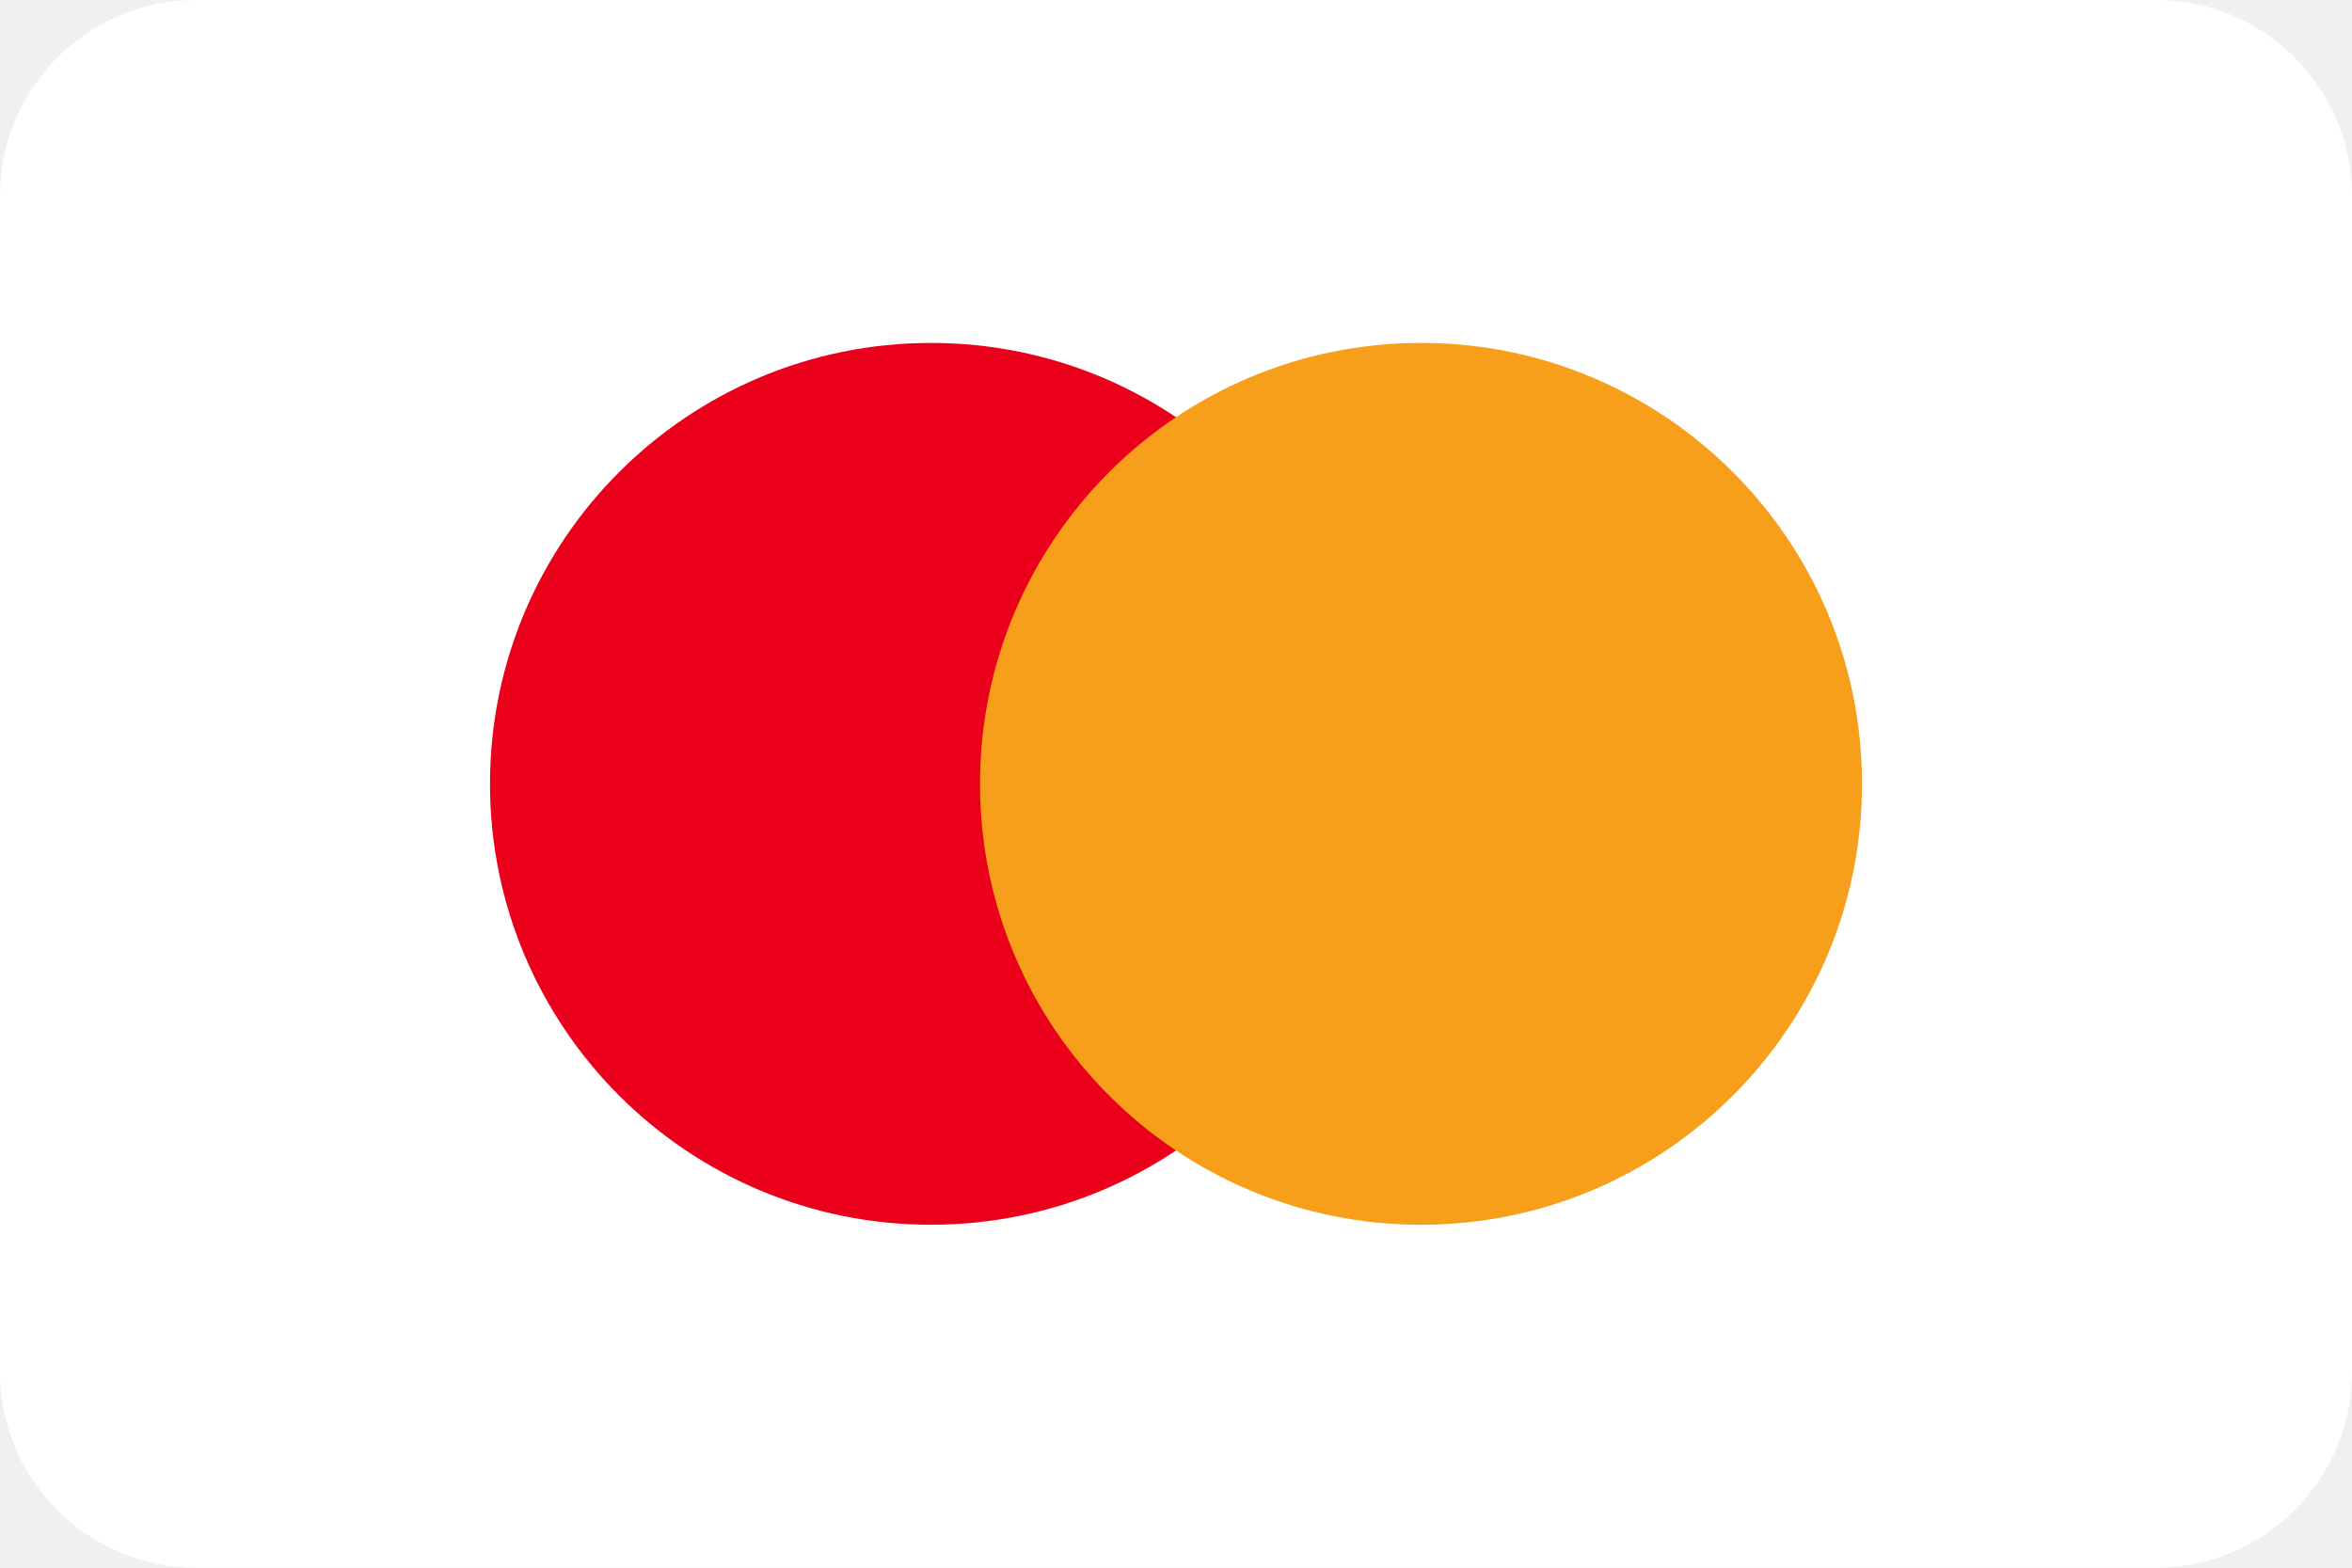
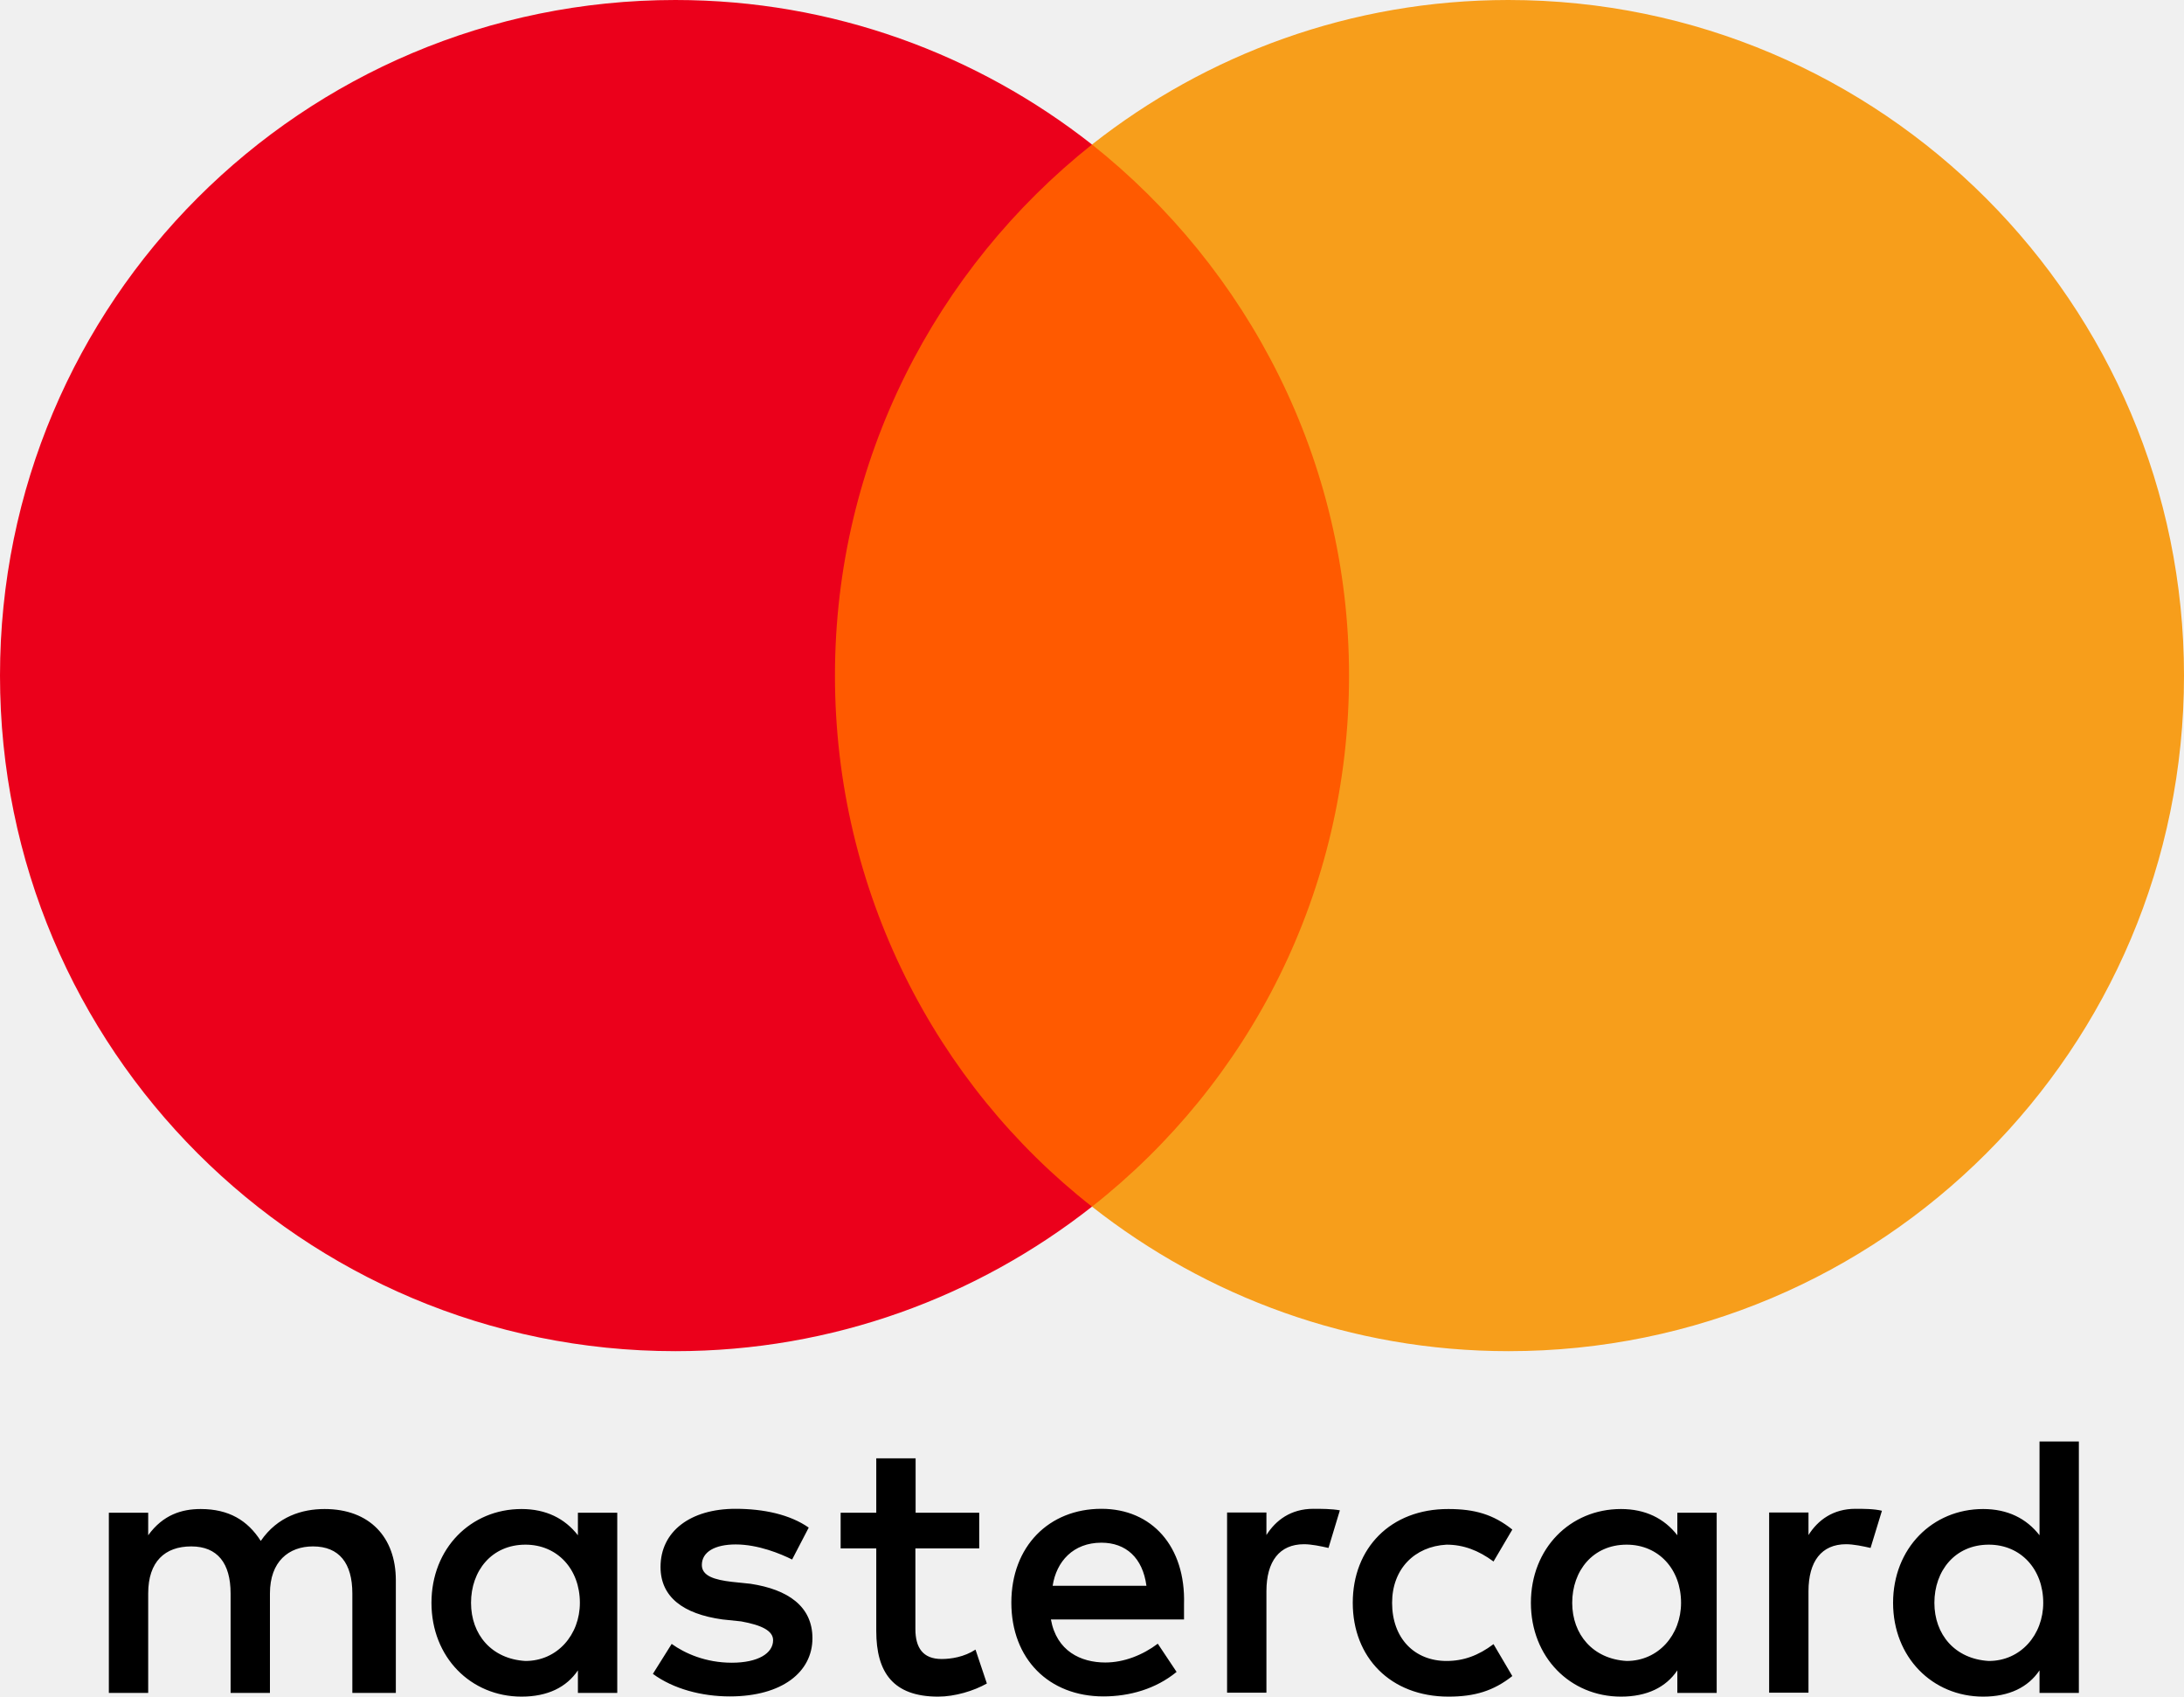
- <svg xmlns="http://www.w3.org/2000/svg" viewBox="0 0 48 32" role="img" aria-label="Mastercard">
-   <rect width="48" height="32" rx="4" fill="#fff" />
-   <circle cx="19" cy="16" r="9" fill="#EB001B" />
-   <circle cx="29" cy="16" r="9" fill="#F79E1B" />
+ <svg xmlns="http://www.w3.org/2000/svg" version="1.1" id="svg3409" x="0px" y="0px" width="999.2px" height="776px" viewBox="0 0 999.2 776" enable-background="new 0 0 999.2 776" xml:space="preserve">
+   <path id="XMLID_1775_" d="M181.1,774.3v-51.5c0-19.7-12-32.6-32.6-32.6  c-10.3,0-21.5,3.4-29.2,14.6c-6-9.4-14.6-14.6-27.5-14.6c-8.6,0-17.2,2.6-24,12v-10.3h-18v82.4h18v-45.5c0-14.6,7.7-21.5,19.7-21.5  s18,7.7,18,21.5v45.5h18v-45.5c0-14.6,8.6-21.5,19.7-21.5c12,0,18,7.7,18,21.5v45.5H181.1z M448.1,691.9h-29.2V667h-18v24.9h-16.3  v16.3h16.3v37.8c0,18.9,7.7,30,28.3,30c7.7,0,16.3-2.6,22.3-6l-5.2-15.5c-5.2,3.4-11.2,4.3-15.5,4.3c-8.6,0-12-5.2-12-13.7v-36.9  h29.2V691.9z M600.9,690.1c-10.3,0-17.2,5.2-21.5,12v-10.3h-18v82.4h18v-46.4c0-13.7,6-21.5,17.2-21.5c3.4,0,7.7,0.9,11.2,1.7  l5.2-17.2C609.4,690.1,604.3,690.1,600.9,690.1L600.9,690.1z M370,698.7c-8.6-6-20.6-8.6-33.5-8.6c-20.6,0-34.3,10.3-34.3,26.6  c0,13.7,10.3,21.5,28.3,24l8.6,0.9c9.4,1.7,14.6,4.3,14.6,8.6c0,6-6.9,10.3-18.9,10.3c-12,0-21.5-4.3-27.5-8.6l-8.6,13.7  c9.4,6.9,22.3,10.3,35.2,10.3c24,0,37.8-11.2,37.8-26.6c0-14.6-11.2-22.3-28.3-24.9l-8.6-0.9c-7.7-0.9-13.7-2.6-13.7-7.7  c0-6,6-9.4,15.5-9.4c10.3,0,20.6,4.3,25.8,6.9L370,698.7L370,698.7z M848.9,690.1c-10.3,0-17.2,5.2-21.5,12v-10.3h-18v82.4h18v-46.4  c0-13.7,6-21.5,17.2-21.5c3.4,0,7.7,0.9,11.2,1.7L861,691C857.5,690.1,852.4,690.1,848.9,690.1L848.9,690.1z M618.9,733.1  c0,24.9,17.2,42.9,43.8,42.9c12,0,20.6-2.6,29.2-9.4l-8.6-14.6c-6.9,5.2-13.7,7.7-21.5,7.7c-14.6,0-24.9-10.3-24.9-26.6  c0-15.5,10.3-25.8,24.9-26.6c7.7,0,14.6,2.6,21.5,7.7l8.6-14.6c-8.6-6.9-17.2-9.4-29.2-9.4C636.1,690.1,618.9,708.2,618.9,733.1  L618.9,733.1L618.9,733.1z M785.4,733.1v-41.2h-18v10.3c-6-7.7-14.6-12-25.8-12c-23.2,0-41.2,18-41.2,42.9c0,24.9,18,42.9,41.2,42.9  c12,0,20.6-4.3,25.8-12v10.3h18V733.1L785.4,733.1z M719.3,733.1c0-14.6,9.4-26.6,24.9-26.6c14.6,0,24.9,11.2,24.9,26.6  c0,14.6-10.3,26.6-24.9,26.6C728.8,758.8,719.3,747.6,719.3,733.1L719.3,733.1z M503.9,690.1c-24,0-41.2,17.2-41.2,42.9  c0,25.8,17.2,42.9,42.1,42.9c12,0,24-3.4,33.5-11.2l-8.6-12.9c-6.9,5.2-15.5,8.6-24,8.6c-11.2,0-22.3-5.2-24.9-19.7h60.9  c0-2.6,0-4.3,0-6.9C542.5,707.3,527,690.1,503.9,690.1L503.9,690.1L503.9,690.1z M503.9,705.6c11.2,0,18.9,6.9,20.6,19.7h-42.9  C483.3,714.2,491,705.6,503.9,705.6L503.9,705.6z M951.1,733.1v-73.8h-18v42.9c-6-7.7-14.6-12-25.8-12c-23.2,0-41.2,18-41.2,42.9  c0,24.9,18,42.9,41.2,42.9c12,0,20.6-4.3,25.8-12v10.3h18V733.1L951.1,733.1z M885,733.1c0-14.6,9.4-26.6,24.9-26.6  c14.6,0,24.9,11.2,24.9,26.6c0,14.6-10.3,26.6-24.9,26.6C894.4,758.8,885,747.6,885,733.1L885,733.1z M282.4,733.1v-41.2h-18v10.3  c-6-7.7-14.6-12-25.8-12c-23.2,0-41.2,18-41.2,42.9c0,24.9,18,42.9,41.2,42.9c12,0,20.6-4.3,25.8-12v10.3h18V733.1L282.4,733.1z   M215.5,733.1c0-14.6,9.4-26.6,24.9-26.6c14.6,0,24.9,11.2,24.9,26.6c0,14.6-10.3,26.6-24.9,26.6  C224.9,758.8,215.5,747.6,215.5,733.1z" />
+   <g>
+     <rect id="rect19" x="364" y="66.1" fill="#FF5A00" width="270.4" height="485.8" />
+     <path id="XMLID_330_" fill="#EB001B" d="M382,309c0-98.7,46.4-186.3,117.6-242.9   C447.2,24.9,381.1,0,309,0C138.2,0,0,138.2,0,309s138.2,309,309,309c72.1,0,138.2-24.9,190.6-66.1C428.3,496.1,382,407.7,382,309z" />
+     <path id="path22" fill="#F79E1B" d="M999.2,309c0,170.8-138.2,309-309,309   c-72.1,0-138.2-24.9-190.6-66.1c72.1-56.7,117.6-144.2,117.6-242.9S570.8,122.7,499.6,66.1C551.9,24.9,618,0,690.1,0   C861,0,999.2,139.1,999.2,309z" />
+   </g>
</svg>
